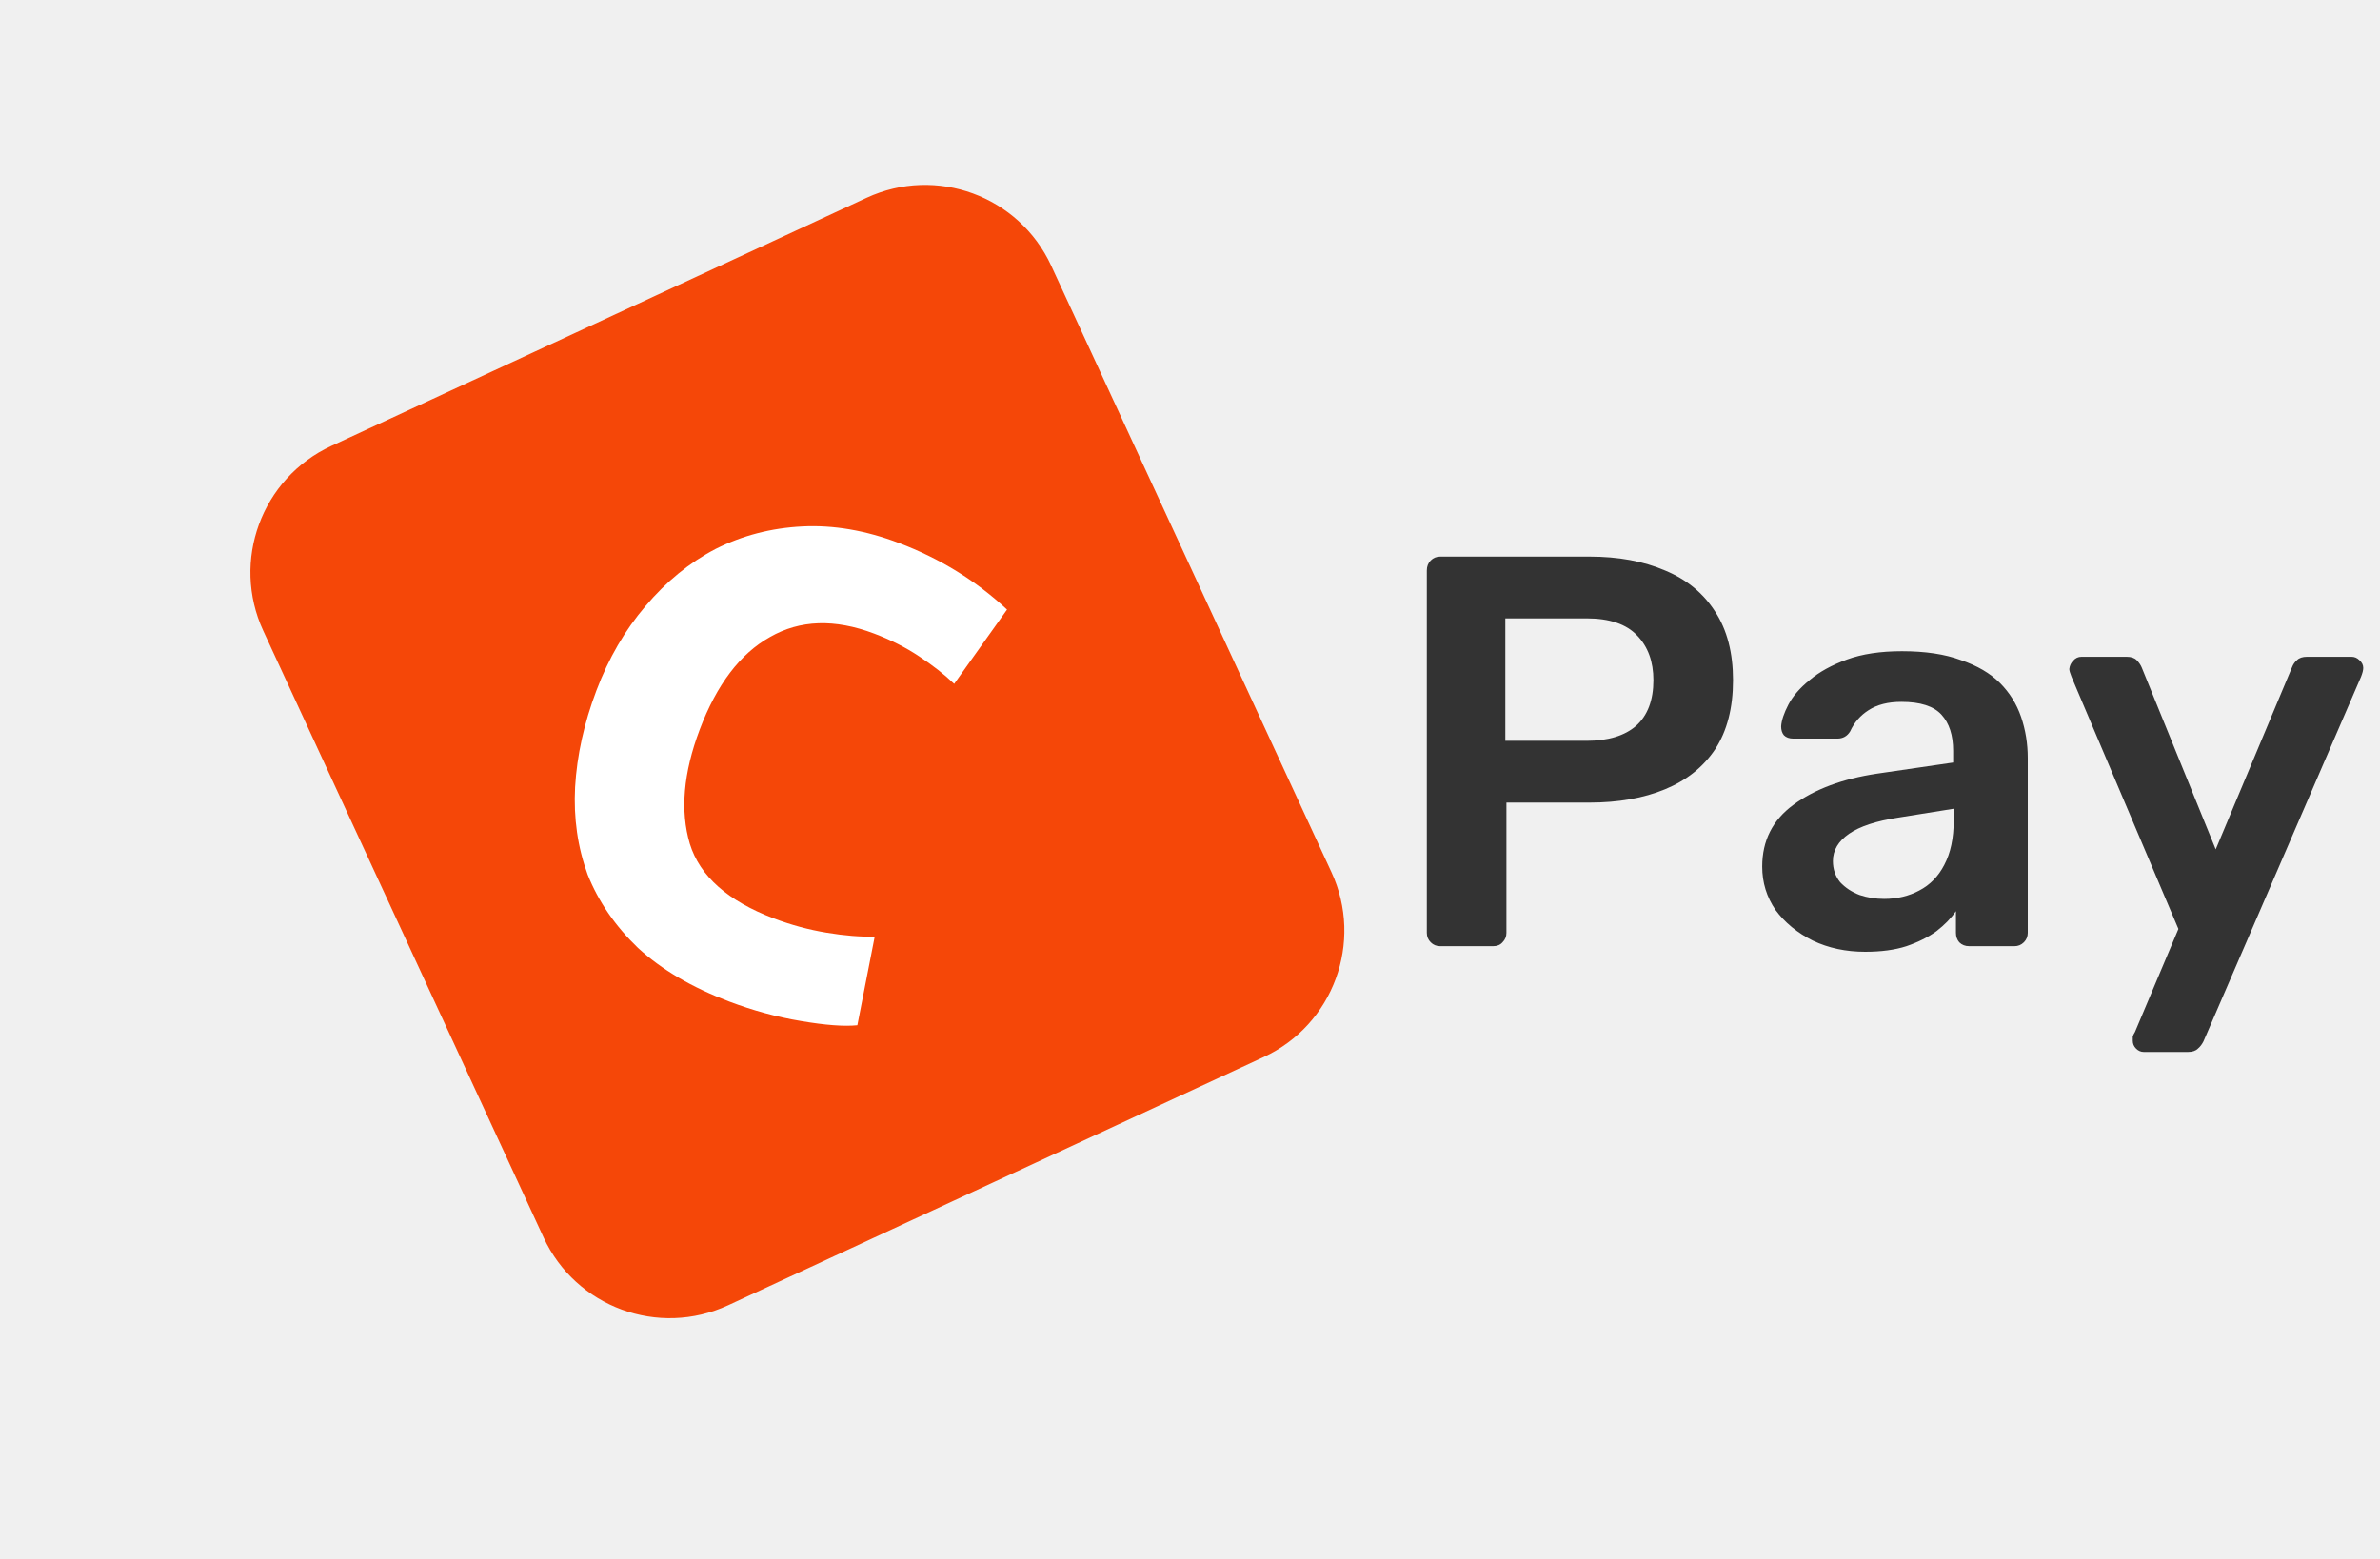
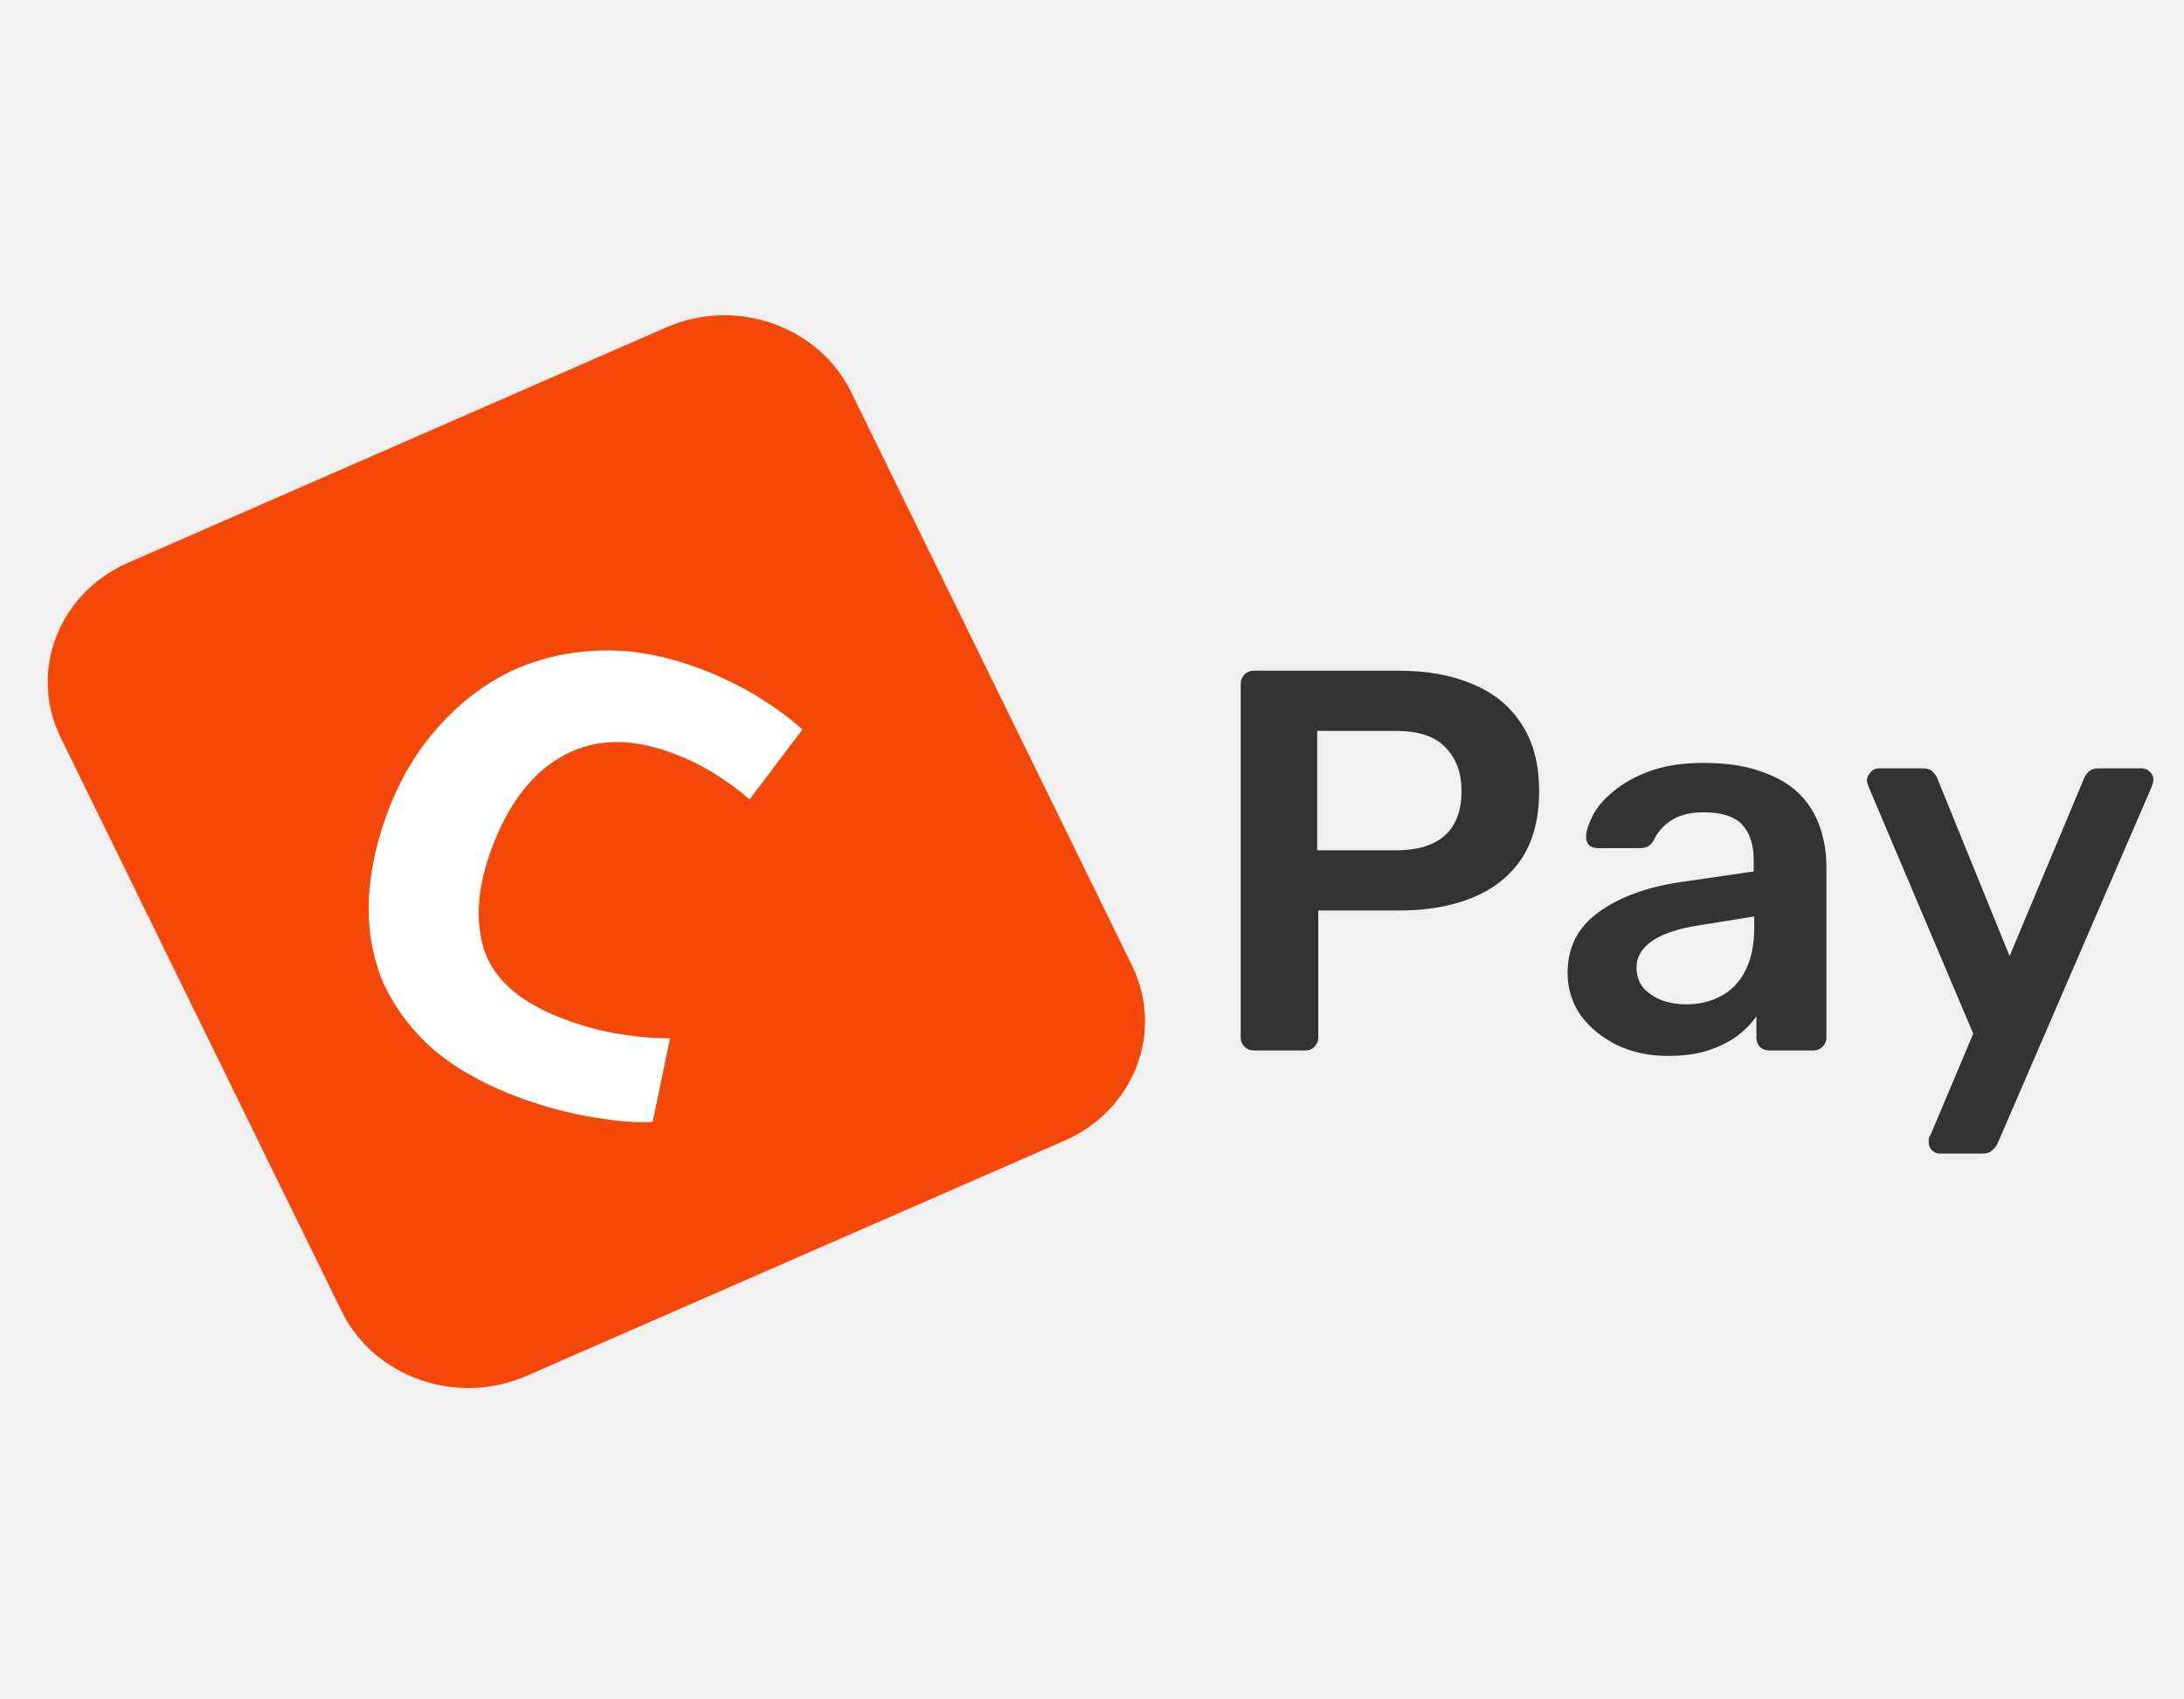
- <svg xmlns="http://www.w3.org/2000/svg" width="171" height="112" viewBox="0 0 171 112" fill="none">
-   <path d="M103.475 68C103.208 68 102.981 67.907 102.795 67.72C102.608 67.533 102.515 67.307 102.515 67.04V41C102.515 40.707 102.608 40.467 102.795 40.28C102.981 40.093 103.208 40 103.475 40H114.195C116.275 40 118.088 40.333 119.635 41C121.181 41.64 122.381 42.627 123.235 43.96C124.088 45.267 124.515 46.907 124.515 48.88C124.515 50.88 124.088 52.533 123.235 53.84C122.381 55.12 121.181 56.08 119.635 56.72C118.088 57.36 116.275 57.68 114.195 57.68H108.235V67.04C108.235 67.307 108.141 67.533 107.955 67.72C107.795 67.907 107.568 68 107.275 68H103.475ZM108.155 53.24H113.995C115.541 53.24 116.728 52.88 117.555 52.16C118.381 51.413 118.795 50.32 118.795 48.88C118.795 47.547 118.408 46.48 117.635 45.68C116.861 44.853 115.648 44.44 113.995 44.44H108.155V53.24ZM134.012 68.4C132.625 68.4 131.372 68.133 130.252 67.6C129.132 67.04 128.239 66.307 127.572 65.4C126.932 64.467 126.612 63.427 126.612 62.28C126.612 60.413 127.359 58.933 128.852 57.84C130.372 56.72 132.372 55.973 134.852 55.6L140.332 54.8V53.96C140.332 52.84 140.052 51.973 139.492 51.36C138.932 50.747 137.972 50.44 136.612 50.44C135.652 50.44 134.865 50.64 134.252 51.04C133.665 51.413 133.225 51.92 132.932 52.56C132.719 52.907 132.412 53.08 132.012 53.08H128.852C128.559 53.08 128.332 53 128.172 52.84C128.039 52.68 127.972 52.467 127.972 52.2C127.999 51.773 128.172 51.253 128.492 50.64C128.812 50.027 129.319 49.44 130.012 48.88C130.705 48.293 131.599 47.8 132.692 47.4C133.785 47 135.105 46.8 136.652 46.8C138.332 46.8 139.745 47.013 140.892 47.44C142.065 47.84 142.999 48.387 143.692 49.08C144.385 49.773 144.892 50.587 145.212 51.52C145.532 52.453 145.692 53.44 145.692 54.48V67.04C145.692 67.307 145.599 67.533 145.412 67.72C145.225 67.907 144.999 68 144.732 68H141.492C141.199 68 140.959 67.907 140.772 67.72C140.612 67.533 140.532 67.307 140.532 67.04V65.48C140.185 65.987 139.719 66.467 139.132 66.92C138.545 67.347 137.825 67.707 136.972 68C136.145 68.267 135.159 68.4 134.012 68.4ZM135.372 64.6C136.305 64.6 137.145 64.4 137.892 64C138.665 63.6 139.265 62.987 139.692 62.16C140.145 61.307 140.372 60.24 140.372 58.96V58.12L136.372 58.76C134.799 59 133.625 59.387 132.852 59.92C132.079 60.453 131.692 61.107 131.692 61.88C131.692 62.467 131.865 62.973 132.212 63.4C132.585 63.8 133.052 64.107 133.612 64.32C134.172 64.507 134.759 64.6 135.372 64.6ZM154.037 75.6C153.823 75.6 153.637 75.52 153.477 75.36C153.317 75.2 153.237 75.013 153.237 74.8C153.237 74.693 153.237 74.587 153.237 74.48C153.263 74.4 153.317 74.293 153.397 74.16L156.517 66.76L148.837 48.64C148.73 48.373 148.677 48.187 148.677 48.08C148.703 47.84 148.797 47.64 148.957 47.48C149.117 47.293 149.317 47.2 149.557 47.2H152.797C153.117 47.2 153.357 47.28 153.517 47.44C153.677 47.6 153.797 47.773 153.877 47.96L159.197 61.04L164.677 47.96C164.757 47.747 164.877 47.573 165.037 47.44C165.197 47.28 165.437 47.2 165.757 47.2H168.957C169.17 47.2 169.357 47.28 169.517 47.44C169.703 47.6 169.797 47.787 169.797 48C169.797 48.16 169.743 48.373 169.637 48.64L158.317 74.84C158.21 75.053 158.077 75.227 157.917 75.36C157.757 75.52 157.517 75.6 157.197 75.6H154.037Z" fill="#333333" />
-   <rect width="68.02" height="62.398" rx="10" transform="matrix(0.419378 0.907812 -0.907254 0.420584 71.3333 10.0141)" fill="#F54708" />
-   <path d="M42.854 49.617C43.73 47.302 44.904 45.283 46.377 43.56C47.866 41.796 49.547 40.425 51.423 39.447C53.339 38.484 55.413 37.946 57.645 37.833C59.878 37.719 62.191 38.115 64.585 39.021C67.538 40.139 70.128 41.734 72.354 43.808L68.556 49.145C67.854 48.469 67.009 47.808 66.022 47.16C65.075 46.529 64.003 45.986 62.806 45.533C59.973 44.461 57.478 44.544 55.322 45.781C53.181 46.978 51.499 49.193 50.276 52.425C49.099 55.538 48.861 58.276 49.563 60.64C50.28 62.965 52.295 64.753 55.607 66.006C56.844 66.475 58.107 66.815 59.395 67.029C60.682 67.242 61.833 67.336 62.847 67.309L61.6 73.68C60.651 73.777 59.298 73.675 57.541 73.375C55.824 73.091 54.107 72.624 52.391 71.975C49.718 70.963 47.534 69.681 45.841 68.127C44.202 66.55 42.996 64.793 42.223 62.858C41.505 60.899 41.204 58.8 41.32 56.564C41.452 54.287 41.963 51.971 42.854 49.617Z" fill="white" />
+ <svg xmlns="http://www.w3.org/2000/svg" width="90" height="70" viewBox="0 0 161 85" fill="none">
+   <path d="M92.421 57.335C92.155 57.335 91.928 57.242 91.741 57.055C91.555 56.868 91.461 56.642 91.461 56.375V30.335C91.461 30.042 91.555 29.802 91.741 29.615C91.928 29.428 92.155 29.335 92.421 29.335H103.141C105.221 29.335 107.035 29.669 108.581 30.335C110.128 30.975 111.328 31.962 112.181 33.295C113.035 34.602 113.461 36.242 113.461 38.215C113.461 40.215 113.035 41.868 112.181 43.175C111.328 44.455 110.128 45.415 108.581 46.055C107.035 46.695 105.221 47.015 103.141 47.015H97.181V56.375C97.181 56.642 97.088 56.868 96.901 57.055C96.741 57.242 96.515 57.335 96.221 57.335H92.421ZM97.101 42.575H102.941C104.488 42.575 105.675 42.215 106.501 41.495C107.328 40.748 107.741 39.655 107.741 38.215C107.741 36.882 107.355 35.815 106.581 35.015C105.808 34.188 104.595 33.775 102.941 33.775H97.101V42.575ZM122.959 57.735C121.572 57.735 120.319 57.468 119.199 56.935C118.079 56.375 117.185 55.642 116.519 54.735C115.879 53.802 115.559 52.762 115.559 51.615C115.559 49.748 116.305 48.269 117.799 47.175C119.319 46.055 121.319 45.309 123.799 44.935L129.279 44.135V43.295C129.279 42.175 128.999 41.309 128.439 40.695C127.879 40.082 126.919 39.775 125.559 39.775C124.599 39.775 123.812 39.975 123.199 40.375C122.612 40.748 122.172 41.255 121.879 41.895C121.665 42.242 121.359 42.415 120.959 42.415H117.799C117.505 42.415 117.279 42.335 117.119 42.175C116.985 42.015 116.919 41.802 116.919 41.535C116.945 41.108 117.119 40.589 117.439 39.975C117.759 39.362 118.265 38.775 118.959 38.215C119.652 37.629 120.545 37.135 121.639 36.735C122.732 36.335 124.052 36.135 125.599 36.135C127.279 36.135 128.692 36.349 129.839 36.775C131.012 37.175 131.945 37.722 132.639 38.415C133.332 39.108 133.839 39.922 134.159 40.855C134.479 41.788 134.639 42.775 134.639 43.815V56.375C134.639 56.642 134.545 56.868 134.359 57.055C134.172 57.242 133.945 57.335 133.679 57.335H130.439C130.145 57.335 129.905 57.242 129.719 57.055C129.559 56.868 129.479 56.642 129.479 56.375V54.815C129.132 55.322 128.665 55.802 128.079 56.255C127.492 56.682 126.772 57.042 125.919 57.335C125.092 57.602 124.105 57.735 122.959 57.735ZM124.319 53.935C125.252 53.935 126.092 53.735 126.839 53.335C127.612 52.935 128.212 52.322 128.639 51.495C129.092 50.642 129.319 49.575 129.319 48.295V47.455L125.319 48.095C123.745 48.335 122.572 48.722 121.799 49.255C121.025 49.788 120.639 50.442 120.639 51.215C120.639 51.802 120.812 52.309 121.159 52.735C121.532 53.135 121.999 53.442 122.559 53.655C123.119 53.842 123.705 53.935 124.319 53.935ZM142.983 64.935C142.77 64.935 142.583 64.855 142.423 64.695C142.263 64.535 142.183 64.349 142.183 64.135C142.183 64.028 142.183 63.922 142.183 63.815C142.21 63.735 142.263 63.629 142.343 63.495L145.463 56.095L137.783 37.975C137.677 37.709 137.623 37.522 137.623 37.415C137.65 37.175 137.743 36.975 137.903 36.815C138.063 36.629 138.263 36.535 138.503 36.535H141.743C142.063 36.535 142.303 36.615 142.463 36.775C142.623 36.935 142.743 37.108 142.823 37.295L148.143 50.375L153.623 37.295C153.703 37.082 153.823 36.908 153.983 36.775C154.143 36.615 154.383 36.535 154.703 36.535H157.903C158.117 36.535 158.303 36.615 158.463 36.775C158.65 36.935 158.743 37.122 158.743 37.335C158.743 37.495 158.69 37.709 158.583 37.975L147.263 64.175C147.157 64.388 147.023 64.562 146.863 64.695C146.703 64.855 146.463 64.935 146.143 64.935H142.983Z" fill="#333333" />
+   <rect width="67.85" height="62.618" rx="10" transform="matrix(0.432725 0.883628 -0.930512 0.406924 58.4171 -0.0408936)" fill="#F54708" />
+   <path d="M28.771 39.255C29.67 37.014 30.877 35.059 32.393 33.391C33.924 31.684 35.655 30.358 37.586 29.412C39.558 28.482 41.694 27.963 43.994 27.856C46.294 27.749 48.678 28.136 51.146 29.017C54.19 30.104 56.86 31.653 59.157 33.666L55.251 38.832C54.526 38.176 53.655 37.534 52.638 36.905C51.661 36.292 50.556 35.765 49.322 35.324C46.401 34.282 43.831 34.359 41.612 35.554C39.407 36.712 37.678 38.856 36.422 41.986C35.213 45.001 34.972 47.654 35.699 49.945C36.441 52.198 38.519 53.934 41.933 55.153C43.209 55.608 44.51 55.94 45.837 56.148C47.164 56.357 48.349 56.449 49.394 56.424L48.118 62.595C47.14 62.688 45.746 62.588 43.935 62.295C42.166 62.017 40.397 61.563 38.628 60.931C35.872 59.948 33.621 58.702 31.874 57.195C30.184 55.664 28.939 53.961 28.14 52.085C27.397 50.185 27.084 48.152 27.201 45.984C27.333 43.779 27.856 41.535 28.771 39.255Z" fill="white" />
</svg>
